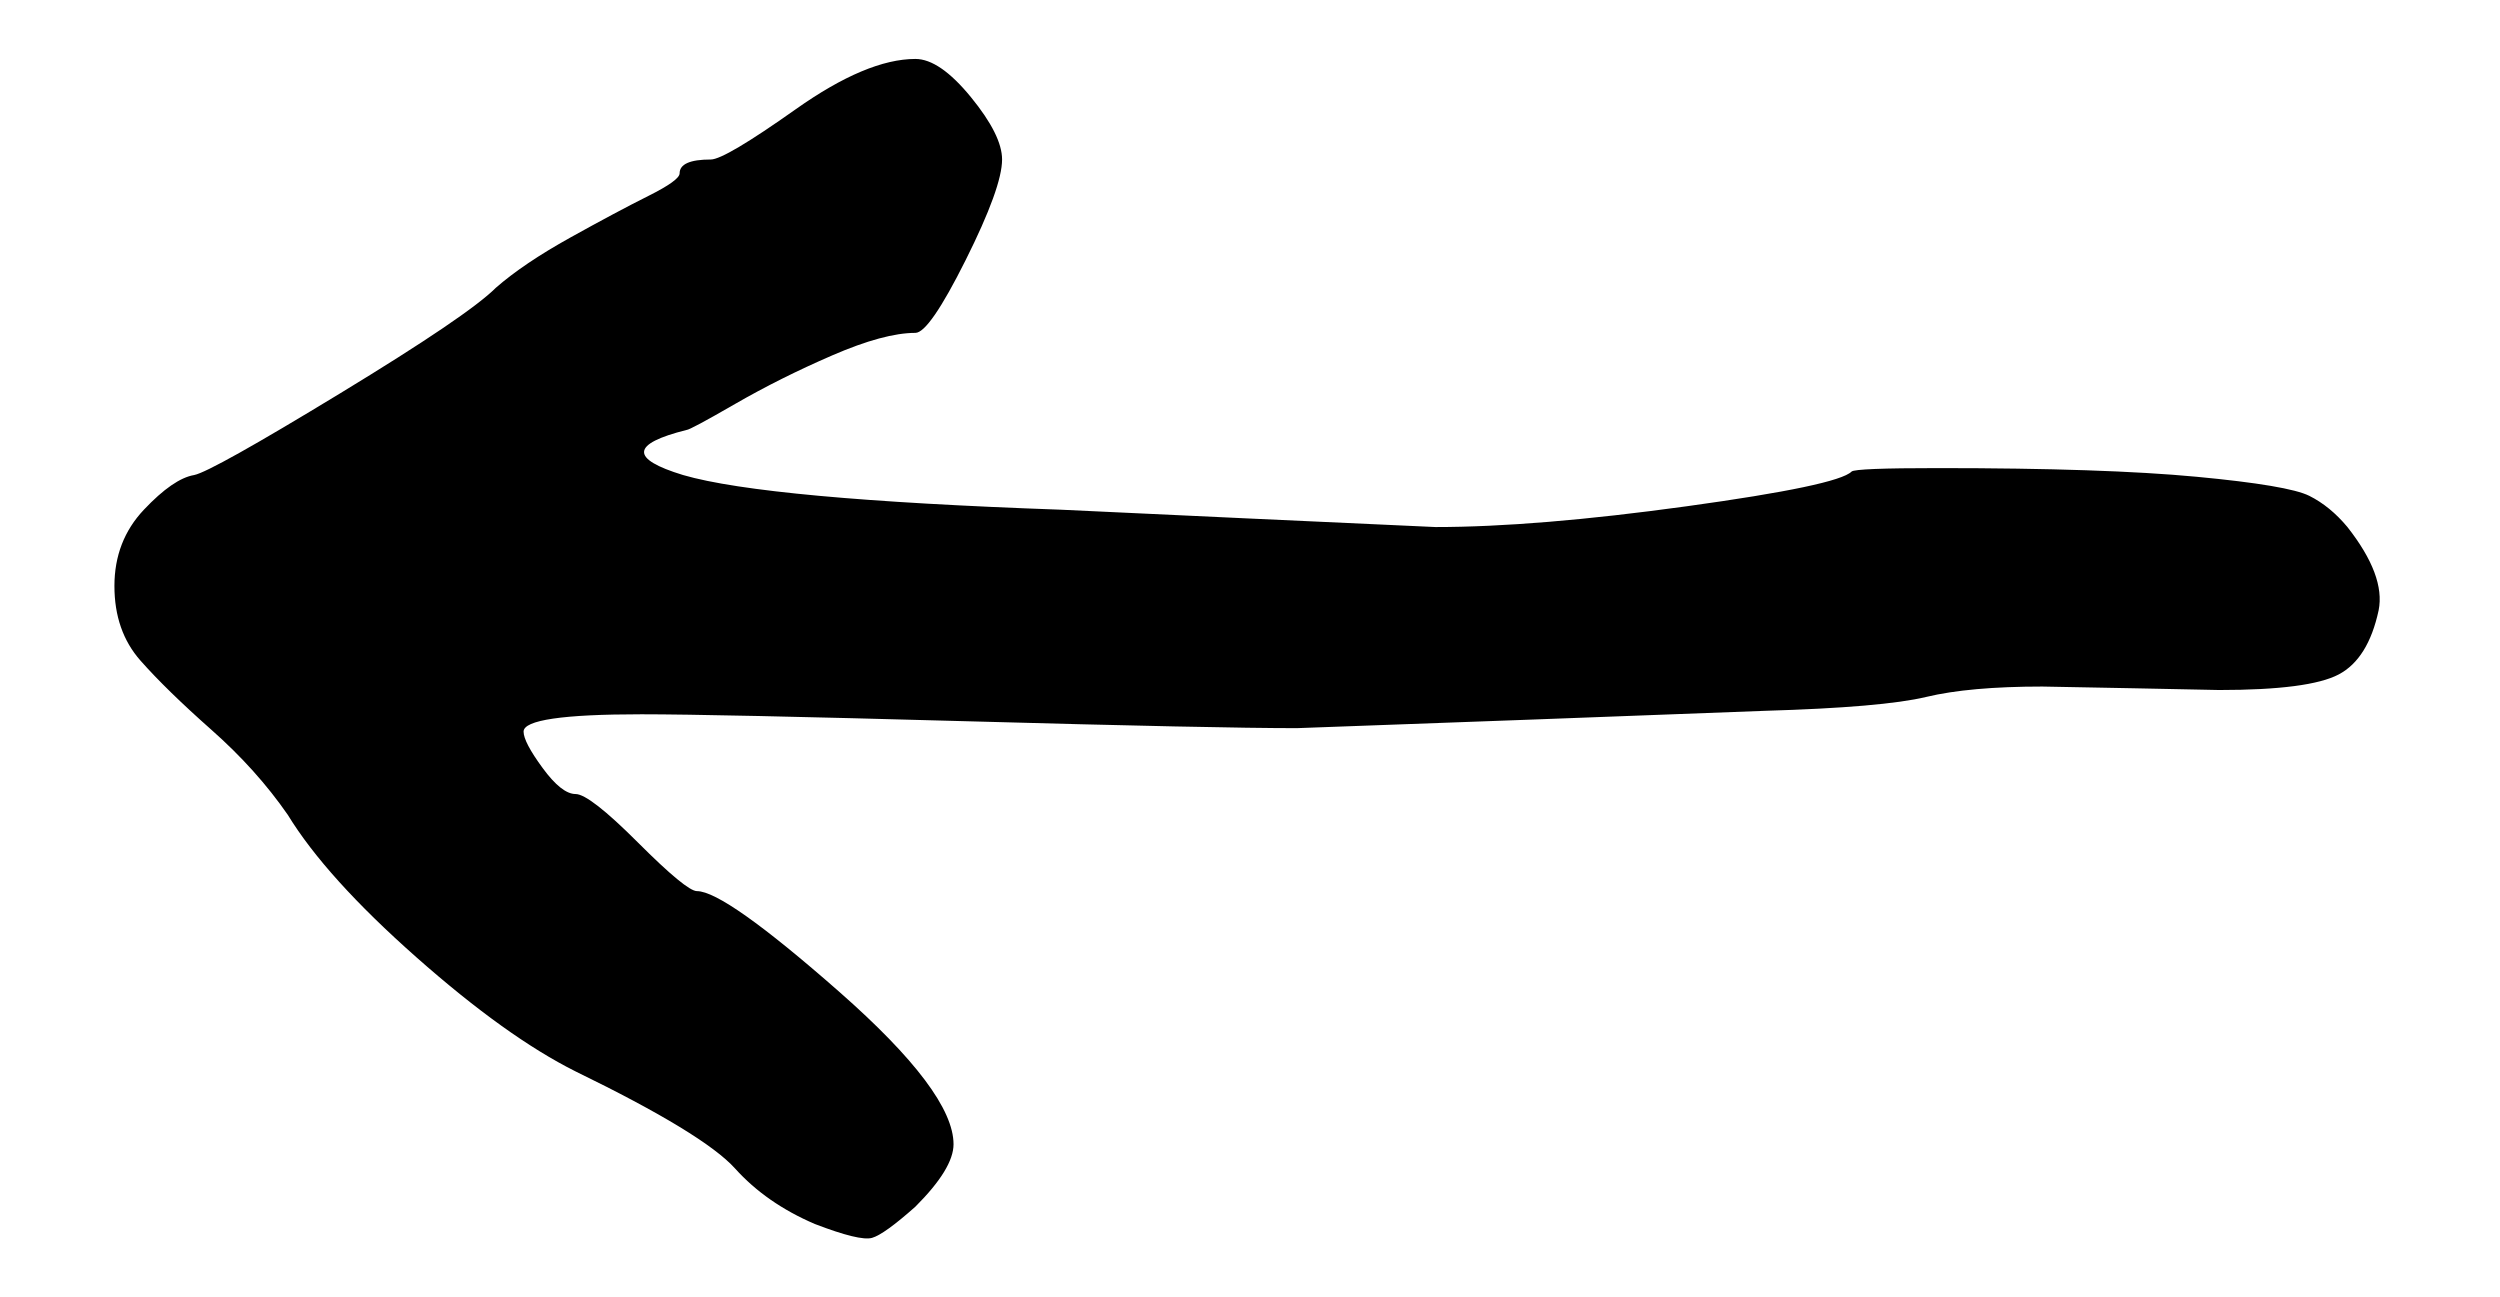
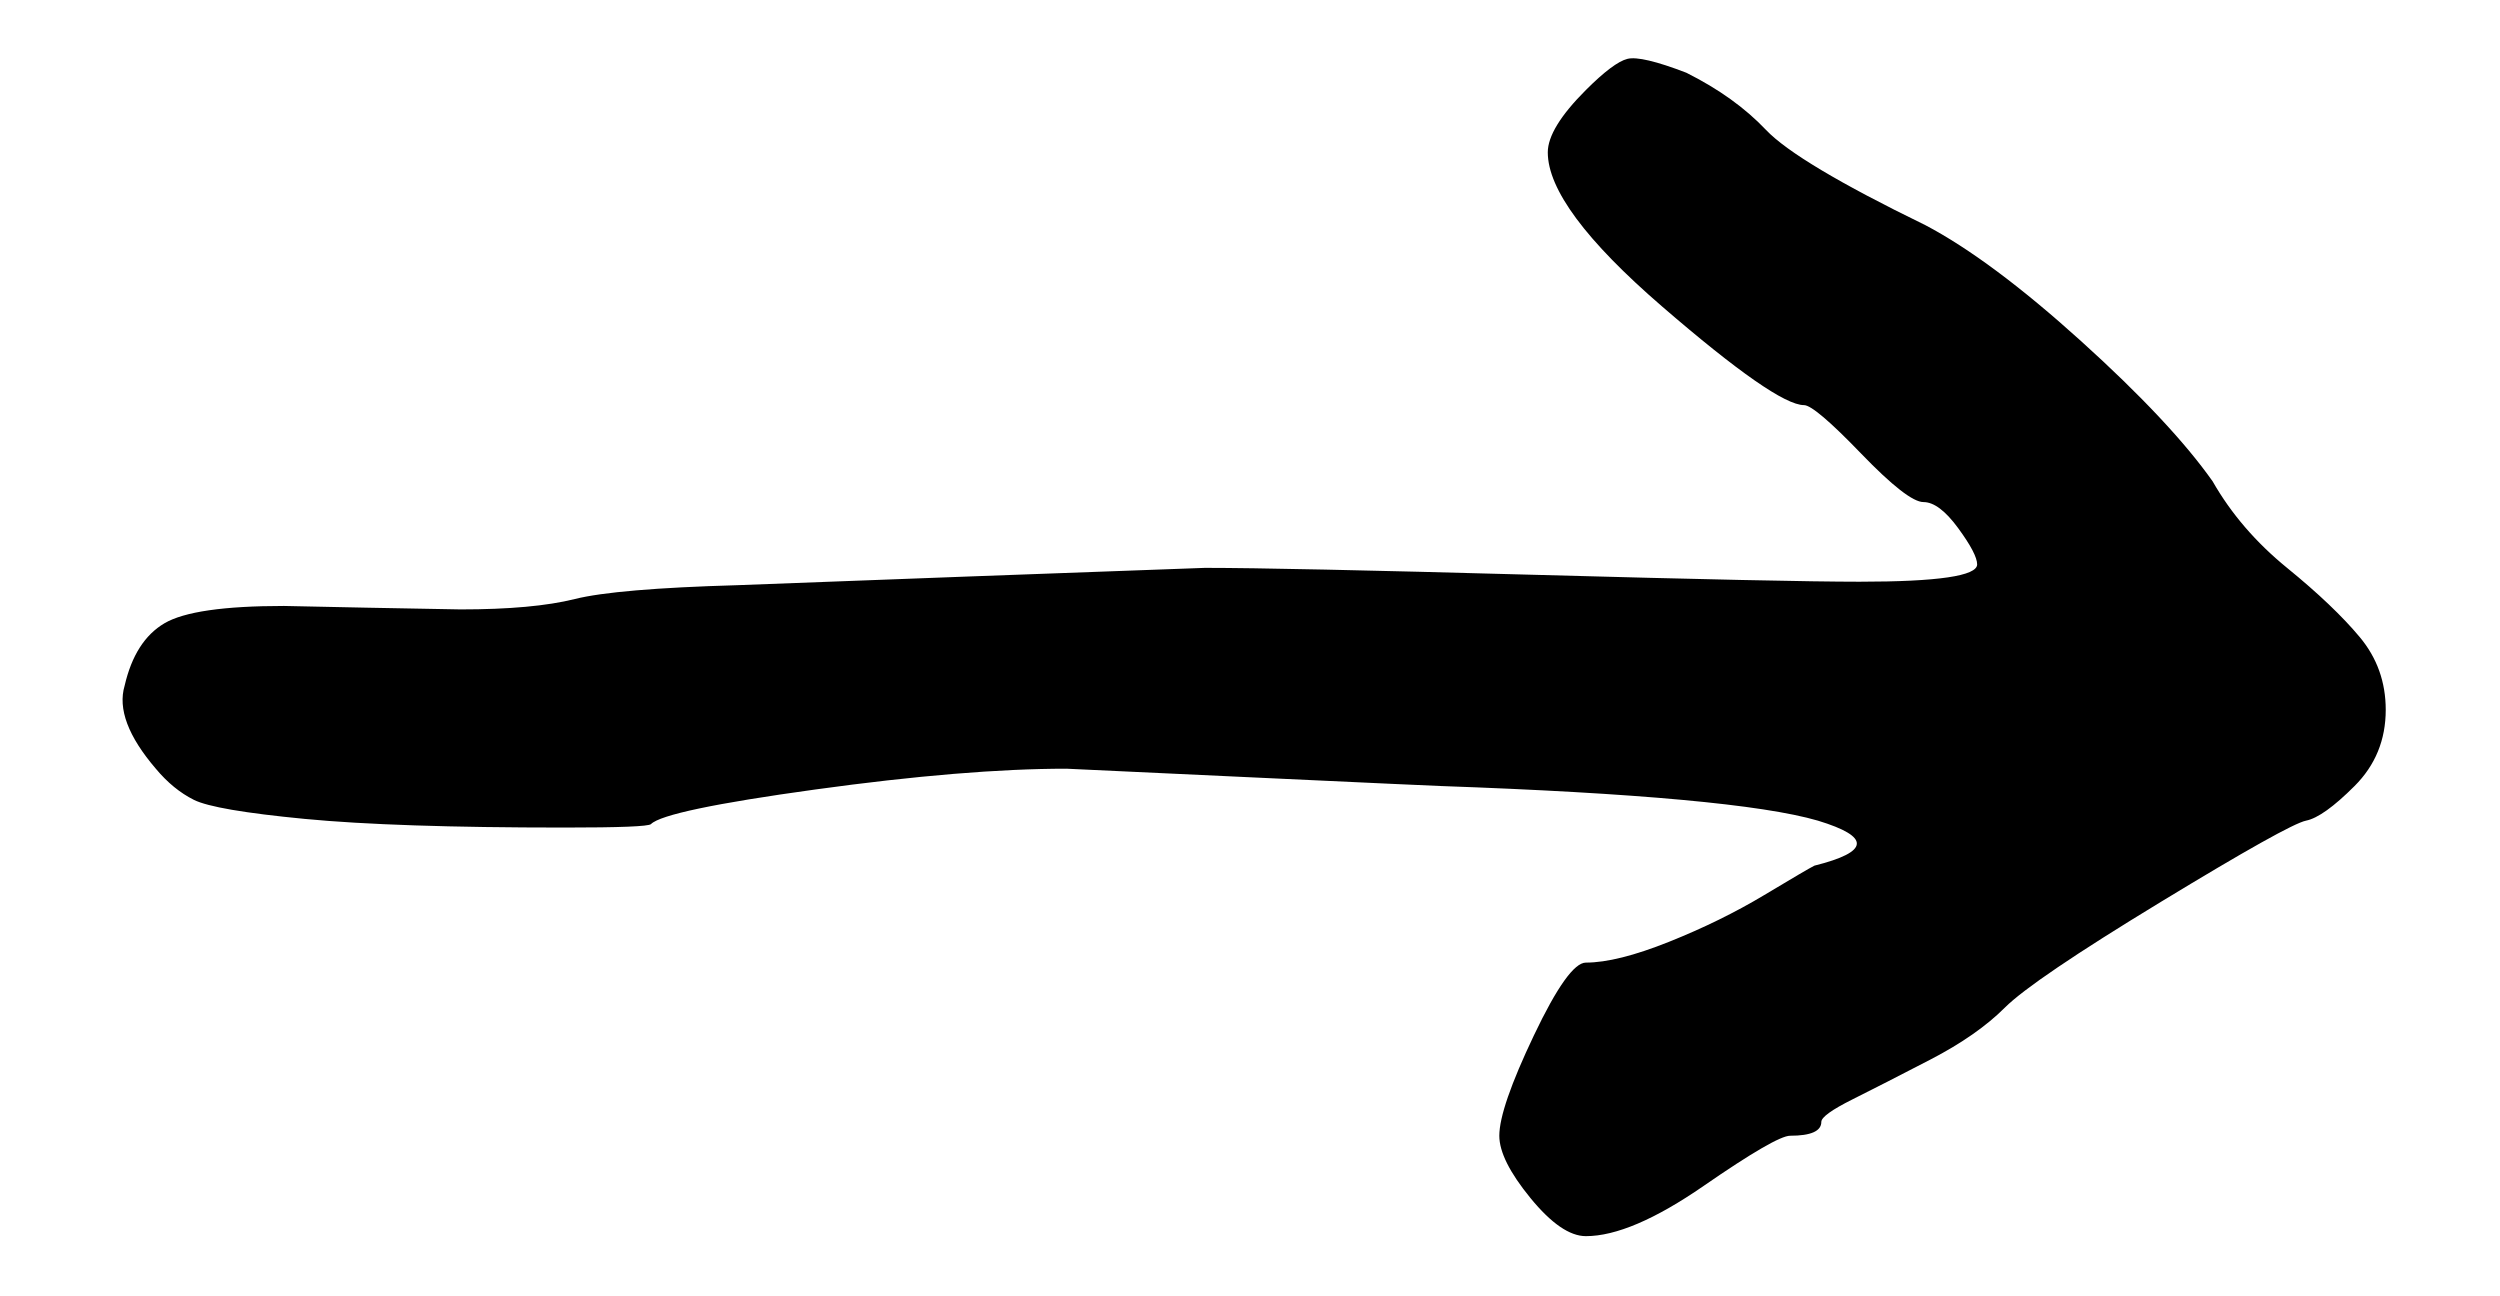
- <svg xmlns="http://www.w3.org/2000/svg" version="1.1" viewBox="33 213 721 374">
-   <path fill="currentColor" d="M238 259q4 0 24.5 -14.5t34.5 -14.5q7 0 16 11t9 18q0 8 -10.5 29t-14.5 21q-9 0 -24 6.5t-28 14t-14 7.5q-24 6 -1 13q24 7 109 10l53.5 2.5t54.5 2.5q29 0 72.5 -6t47.5 -10q1 -1 25 -1q48 0 74.5 2.5t32.5 5.5t11 9q11 14 9 24q-3 14 -11.5 18.5t-34.5 4.5l-24.5 -0.5 t-26.5 -0.5q-21 0 -33.5 3t-46.5 4l-66.5 2.5t-68.5 2.5q-23 0 -95.5 -2t-93.5 -2q-34 0 -34 5q0 3 5.5 10.5t9.5 7.5t18 14t17 14q8 0 41 29t33 44q0 7 -11 18q-9 8 -12.5 9t-16.5 -4q-14 -6 -23 -16t-46 -28q-20 -10 -46 -33t-37 -41q-9 -13 -22 -24.5t-20.5 -20 t-7.5 -21.5t8.5 -22t14.5 -10q5 -1 42 -23.5t45 -30.5q8 -7 21.5 -14.5t22.5 -12t9 -6.5q0 -4 9 -4z" />
+ <svg xmlns="http://www.w3.org/2000/svg" version="1.1" viewBox="32 213 722 374">
+   <path fill="currentColor" d="M549 541q-4 0 -25 14.5t-34 14.5q-7 0 -16 -11t-9 -18q0 -8 10 -29t15 -21q9 0 24 -6t27.5 -13.5t14.5 -8.5q24 -6 1 -13q-24 -7 -109 -10q-1 0 -54.5 -2.5l-53.5 -2.5q-29 0 -72.5 6t-47.5 10q-1 1 -25 1q-49 0 -75 -2.5t-32 -5.5t-11 -9q-12 -14 -9 -24q3 -13 11.5 -18 t34.5 -5l24 0.5t27 0.5q21 0 33 -3t47 -4l66.5 -2.5t68.5 -2.5q22 0 95 2t94 2q34 0 34 -5q0 -3 -5.5 -10.5t-10 -7.5t-18 -14t-16.5 -14q-8 0 -41 -28.5t-33 -44.5q0 -7 11 -18q8 -8 12 -9t17 4q14 7 23 16.5t46 27.5q19 10 45 33.5t38 40.5q8 14 21.5 25t21 20t7.5 21 q0 13 -9 22t-14 10t-42 23.5t-45 30.5t-21.5 15t-22.5 11.5t-9 6.5q0 4 -9 4z" />
</svg>
